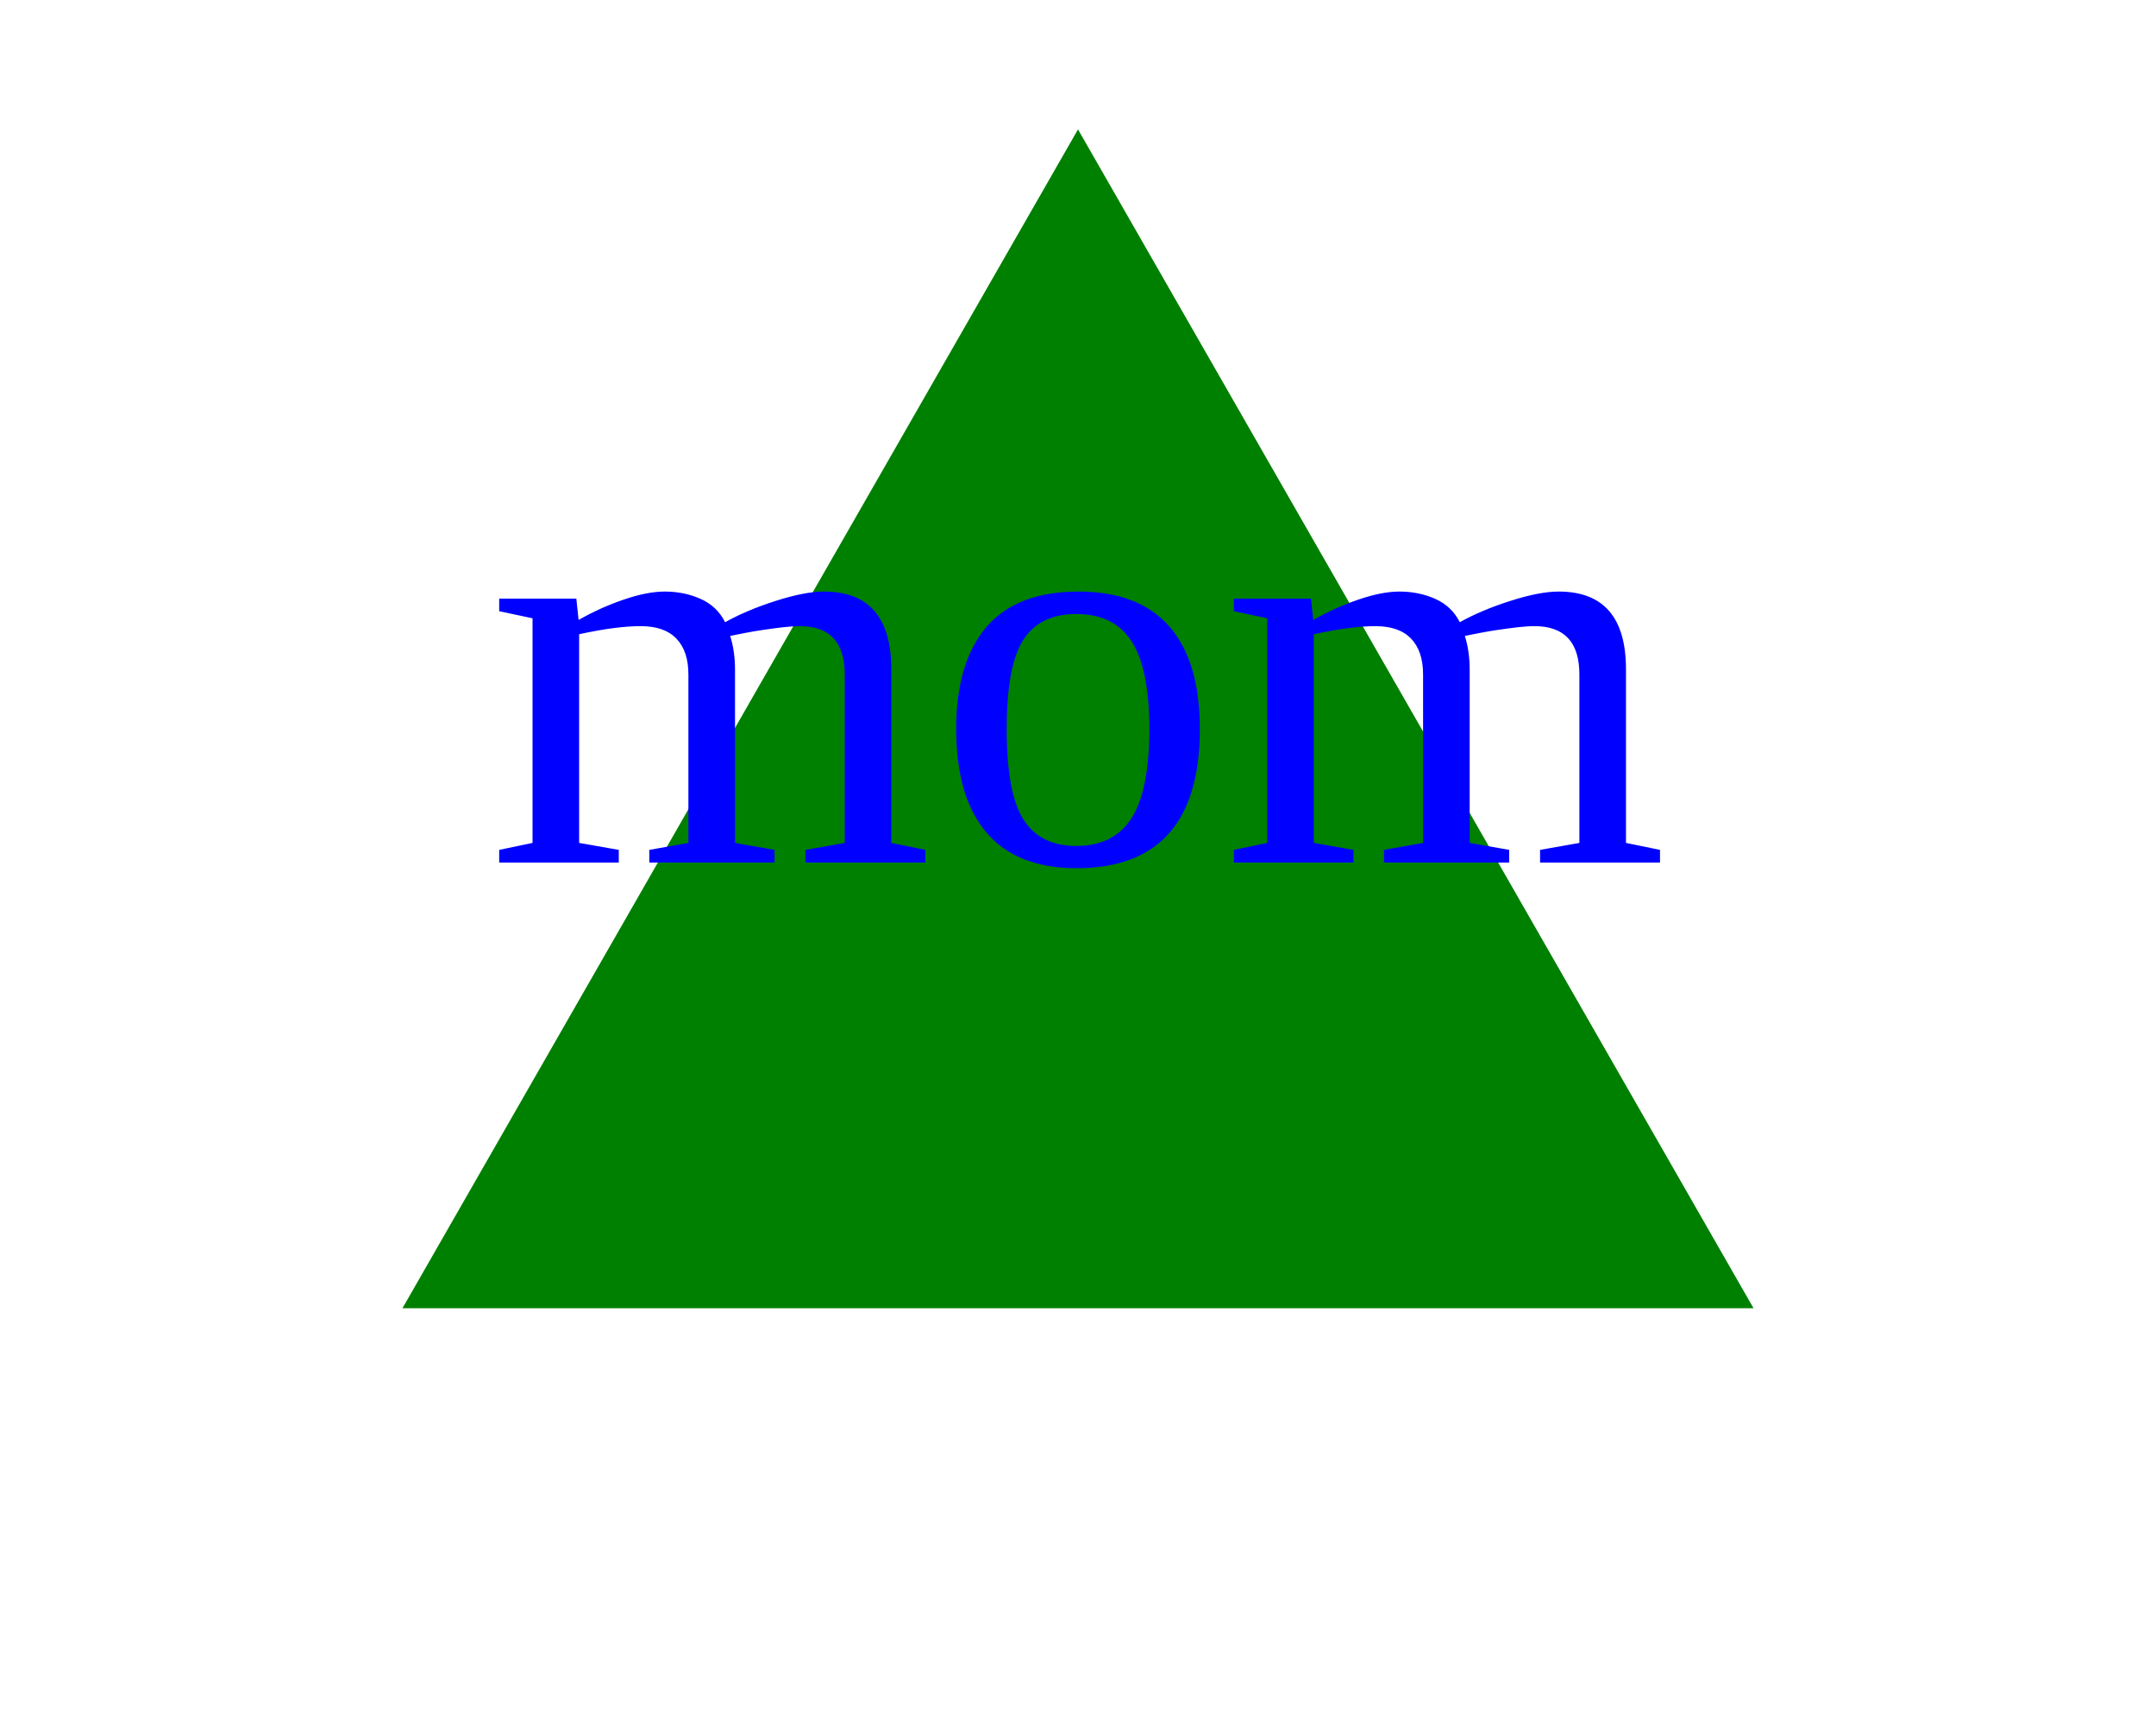
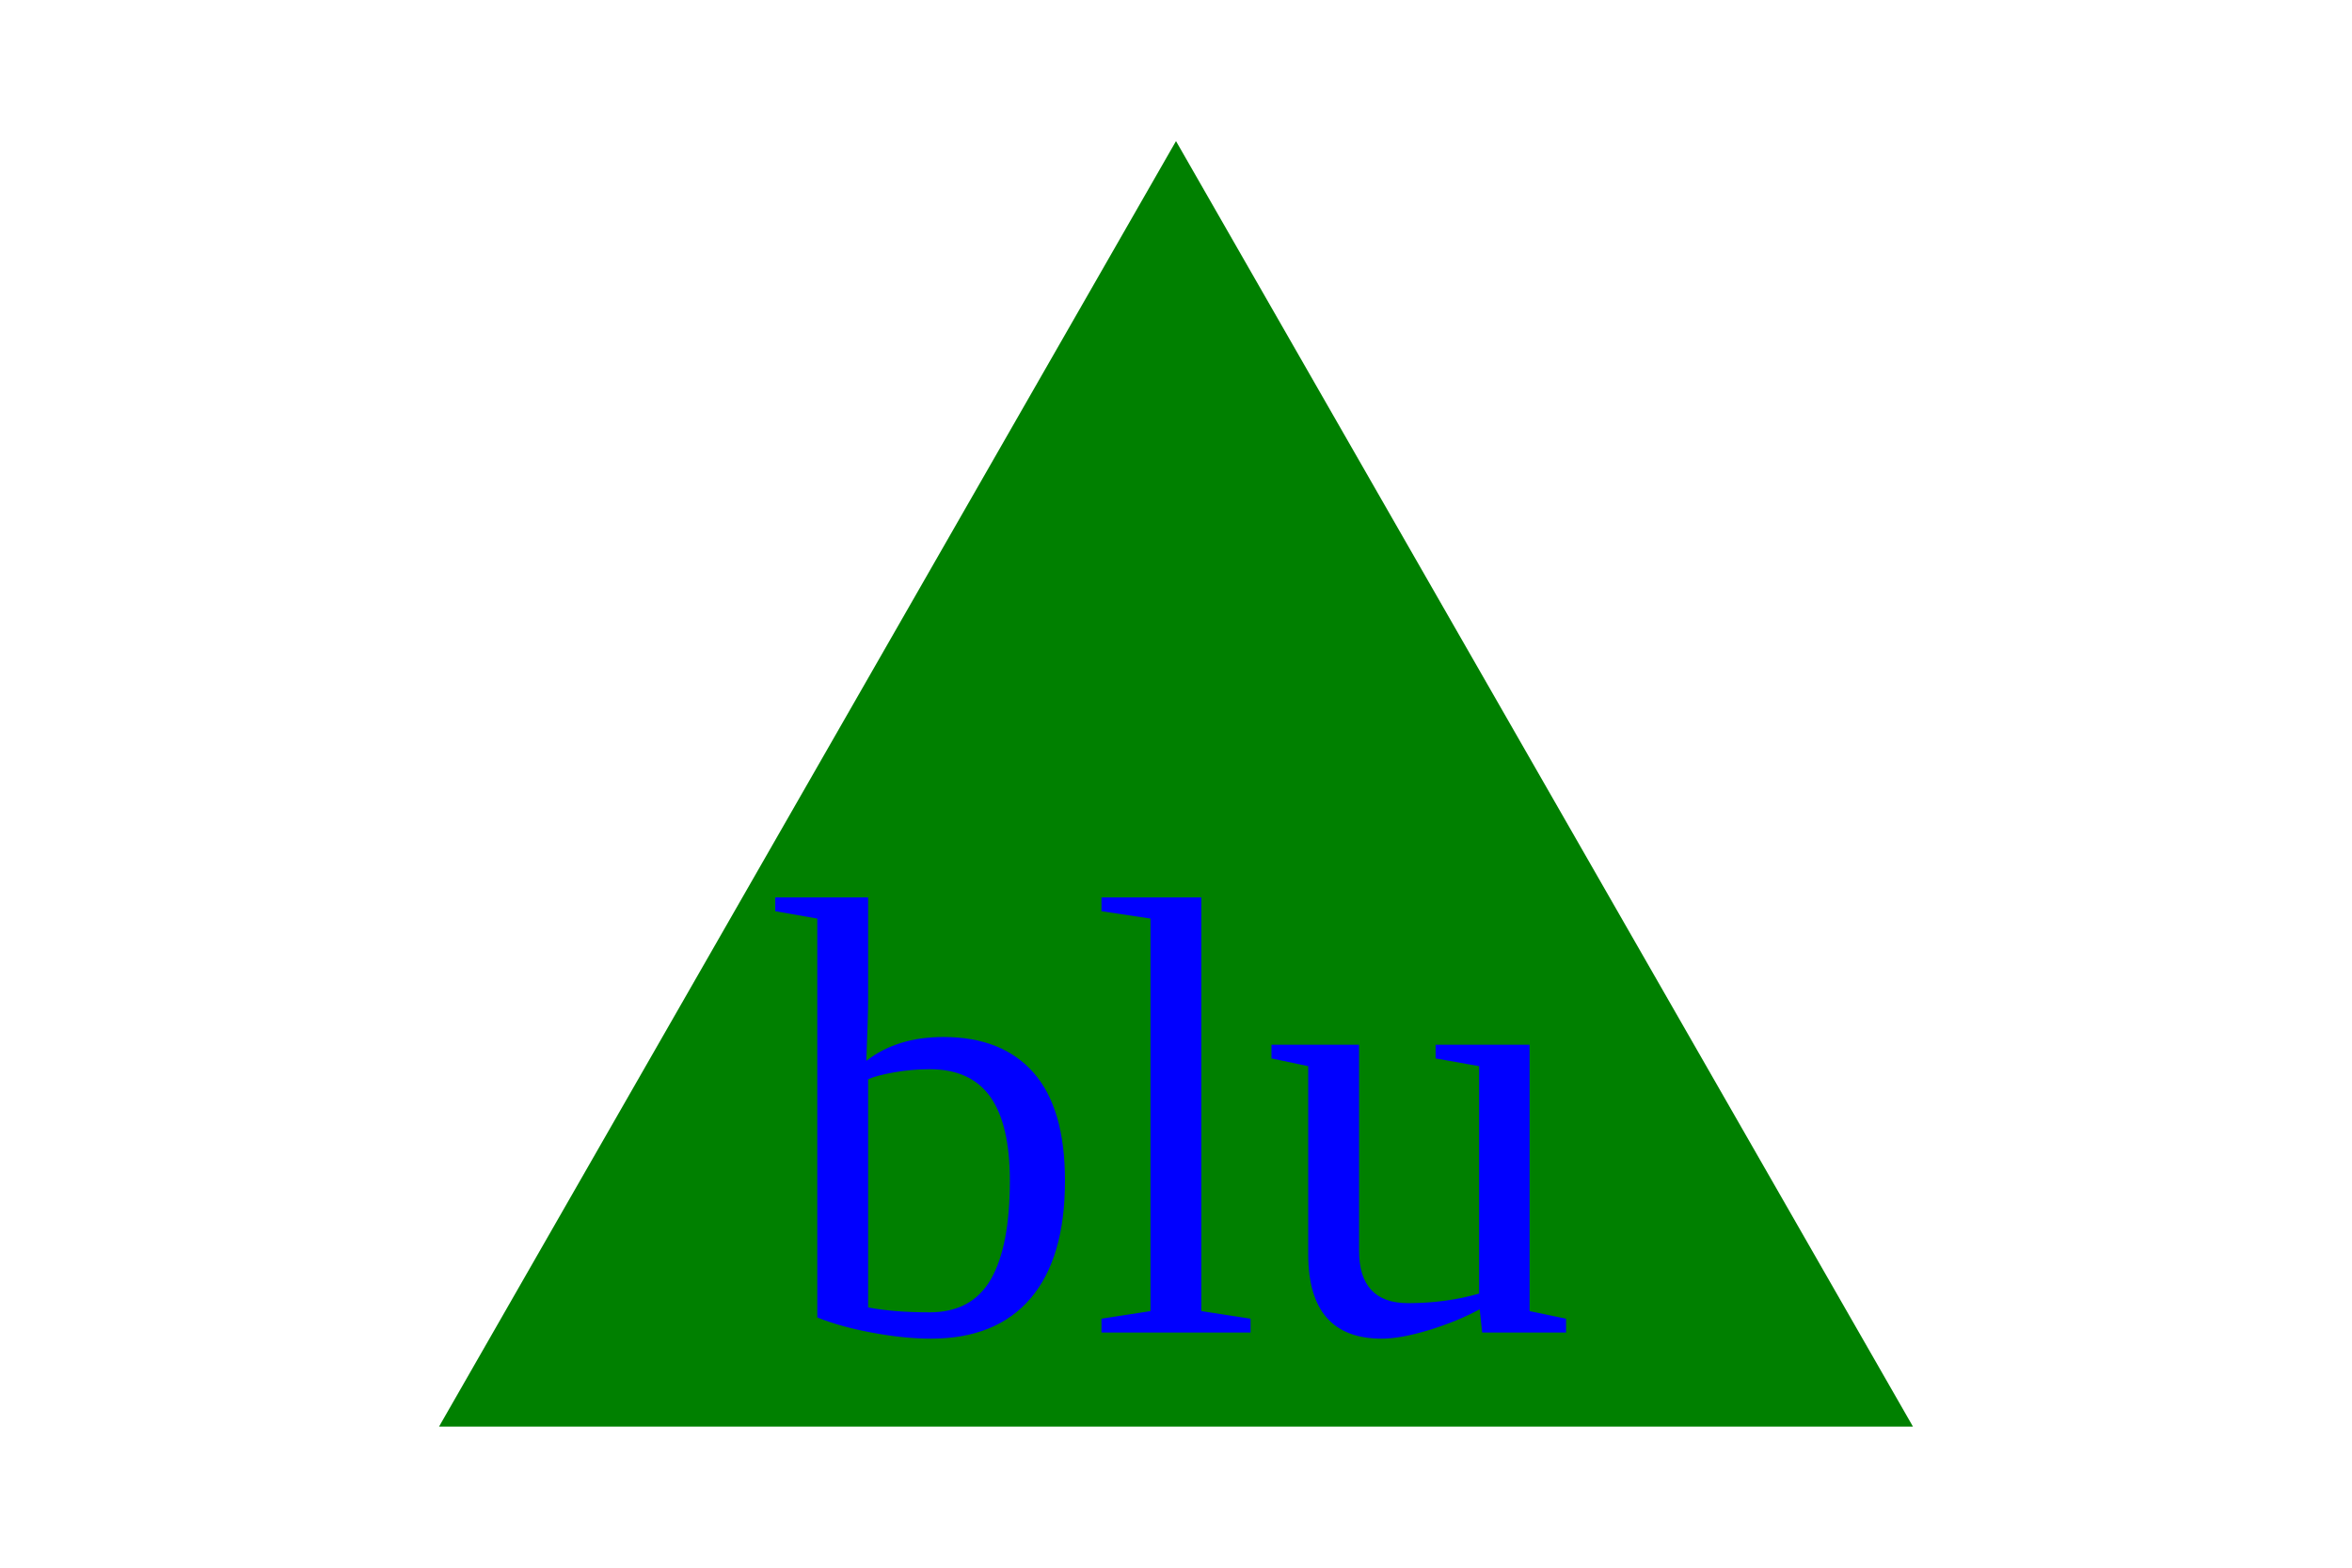
- <svg xmlns="http://www.w3.org/2000/svg" version="1.1" width="300" height="240">
+ <svg xmlns="http://www.w3.org/2000/svg" version="1.1" width="300" height="200">
  <polygon points="150,18 244,182 56,182" fill="green" />
-   <text x="150" y="120" font-size="80" text-anchor="middle" fill="blue">mom</text>
+   <text x="150" y="170" font-size="80" text-anchor="middle" fill="blue">blu</text>
</svg>
